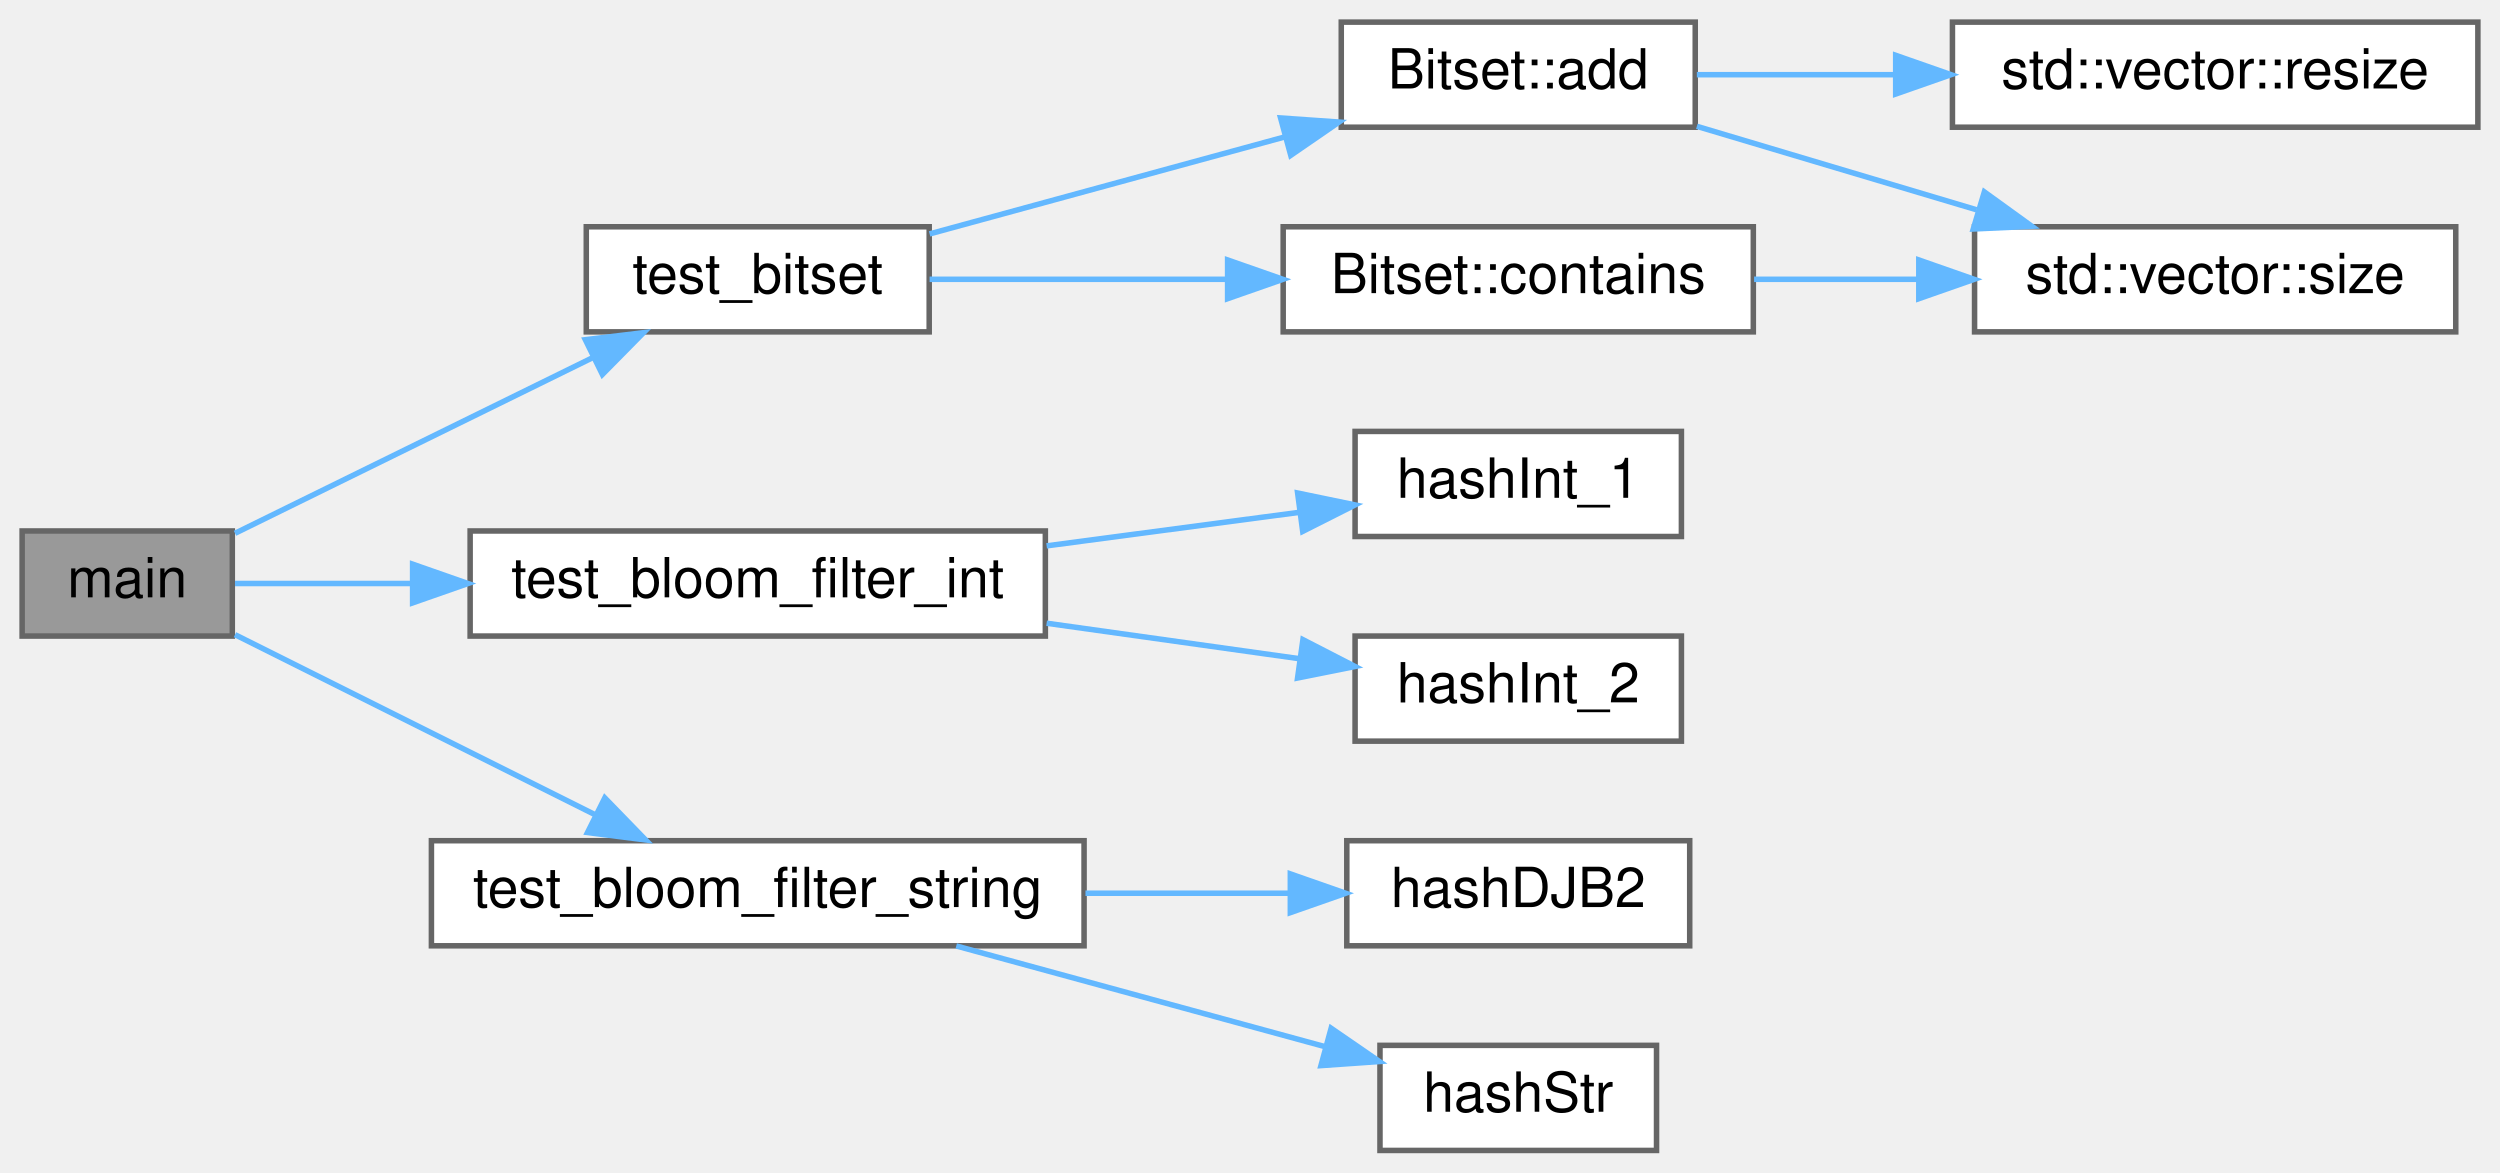
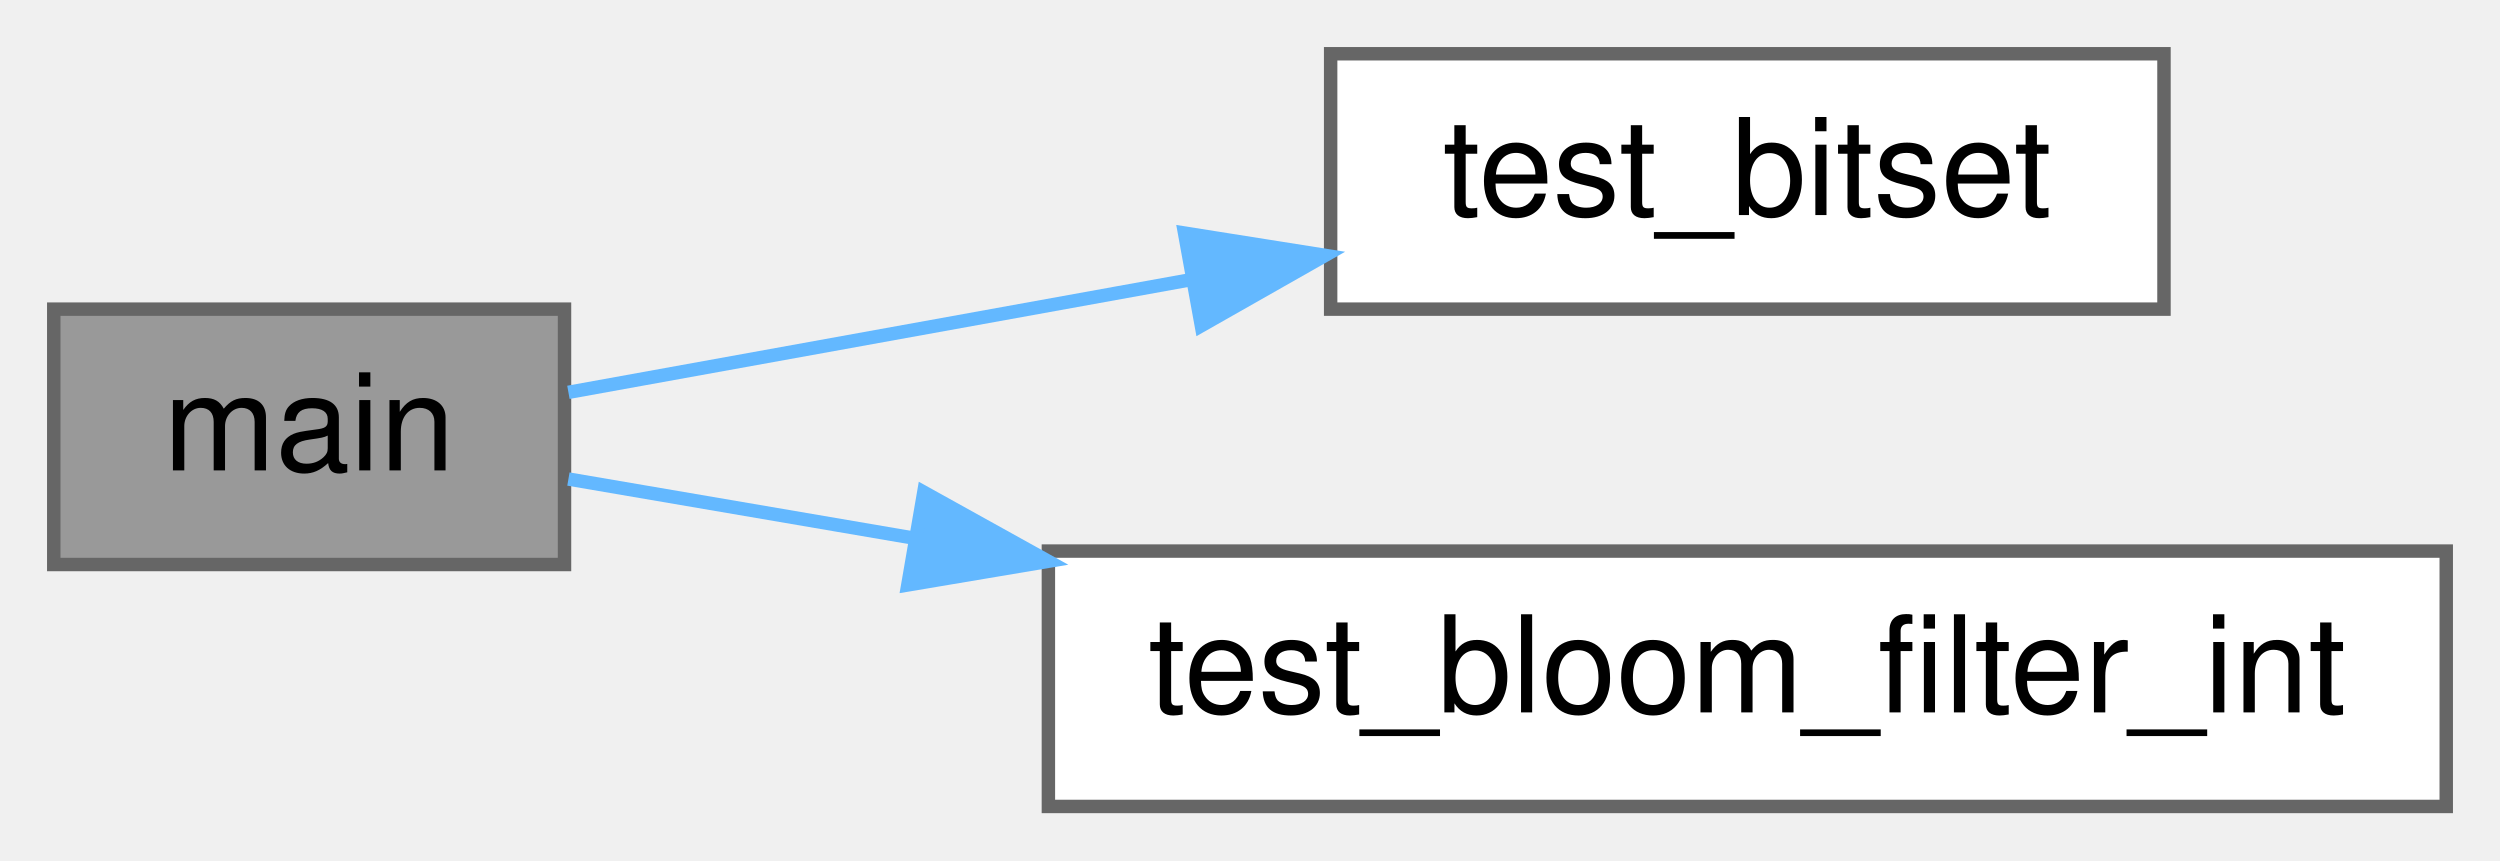
- <svg xmlns="http://www.w3.org/2000/svg" xmlns:xlink="http://www.w3.org/1999/xlink" width="452pt" height="212pt" viewBox="0.00 0.00 452.00 212.00">
-   <g id="graph0" class="graph" transform="scale(1 1) rotate(0) translate(4 208)">
+ <svg xmlns="http://www.w3.org/2000/svg" xmlns:xlink="http://www.w3.org/1999/xlink" width="186pt" height="64pt" viewBox="0.00 0.00 186.00 64.00">
+   <g id="graph0" class="graph" transform="scale(1 1) rotate(0) translate(4 60)">
    <g id="node1" class="node">
      <g id="a_node1">
        <a xlink:title="Main function.">
-           <polygon fill="#999999" stroke="#666666" points="38,-112 0,-112 0,-93 38,-93 38,-112" />
-           <text text-anchor="middle" x="19" y="-100" font-family="Helvetica,sans-Serif" font-size="10.00">main</text>
+           <polygon fill="#999999" stroke="#666666" points="38,-37 0,-37 0,-18 38,-18 38,-37" />
+           <text text-anchor="middle" x="19" y="-25" font-family="Helvetica,sans-Serif" font-size="10.00">main</text>
        </a>
      </g>
    </g>
    <g id="node2" class="node">
      <g id="a_node2">
        <a xlink:href="../../d9/dab/bloom__filter_8cpp.html#a6e509afe40db07681f676ad8da4fb905" target="_top" xlink:title="Test for bitset.">
-           <polygon fill="white" stroke="#666666" points="164,-167 102,-167 102,-148 164,-148 164,-167" />
-           <text text-anchor="middle" x="133" y="-155" font-family="Helvetica,sans-Serif" font-size="10.00">test_bitset</text>
+           <polygon fill="white" stroke="#666666" points="157,-56 95,-56 95,-37 157,-37 157,-56" />
+           <text text-anchor="middle" x="126" y="-44" font-family="Helvetica,sans-Serif" font-size="10.00">test_bitset</text>
        </a>
      </g>
    </g>
    <g id="edge1" class="edge">
-       <path fill="none" stroke="#63b8ff" d="M38.49,-111.58C56.09,-120.22 82.82,-133.35 103.2,-143.36" />
-       <polygon fill="#63b8ff" stroke="#63b8ff" points="101.83,-146.58 112.35,-147.85 104.91,-140.3 101.83,-146.58" />
-     </g>
-     <g id="node7" class="node">
-       <g id="a_node7">
-         <a xlink:href="../../d9/dab/bloom__filter_8cpp.html#a30edc0d2bb59c185baec81d69d20ed3b" target="_top" xlink:title="Test for bloom filter with int as generic type.">
-           <polygon fill="white" stroke="#666666" points="185,-112 81,-112 81,-93 185,-93 185,-112" />
-           <text text-anchor="middle" x="133" y="-100" font-family="Helvetica,sans-Serif" font-size="10.00">test_bloom_filter_int</text>
-         </a>
-       </g>
-     </g>
-     <g id="edge7" class="edge">
-       <path fill="none" stroke="#63b8ff" d="M38.49,-102.5C47.43,-102.5 58.73,-102.5 70.36,-102.5" />
-       <polygon fill="#63b8ff" stroke="#63b8ff" points="70.6,-106 80.6,-102.5 70.6,-99 70.6,-106" />
-     </g>
-     <g id="node10" class="node">
-       <g id="a_node10">
-         <a xlink:href="../../d9/dab/bloom__filter_8cpp.html#a71f57bf262fe55db928b19dc124cc0d8" target="_top" xlink:title="Test for bloom filter with string as generic type.">
-           <polygon fill="white" stroke="#666666" points="192,-56 74,-56 74,-37 192,-37 192,-56" />
-           <text text-anchor="middle" x="133" y="-44" font-family="Helvetica,sans-Serif" font-size="10.00">test_bloom_filter_string</text>
-         </a>
-       </g>
-     </g>
-     <g id="edge10" class="edge">
-       <path fill="none" stroke="#63b8ff" d="M38.49,-93.25C56.19,-84.4 83.15,-70.93 103.57,-60.71" />
-       <polygon fill="#63b8ff" stroke="#63b8ff" points="105.35,-63.74 112.73,-56.14 102.22,-57.48 105.35,-63.74" />
+       <path fill="none" stroke="#63b8ff" d="M38.29,-30.81C51.01,-33.11 68.49,-36.27 84.42,-39.16" />
+       <polygon fill="#63b8ff" stroke="#63b8ff" points="84.13,-42.66 94.59,-41 85.38,-35.77 84.13,-42.66" />
    </g>
    <g id="node3" class="node">
      <g id="a_node3">
-         <a xlink:href="../../d6/d09/class_bitset.html#a60e5462233fa5852f1e4e4593d41a601" target="_top" xlink:title="Turn bit on position x to 1s.">
-           <polygon fill="white" stroke="#666666" points="302.5,-204 238.5,-204 238.5,-185 302.5,-185 302.5,-204" />
-           <text text-anchor="middle" x="270.5" y="-192" font-family="Helvetica,sans-Serif" font-size="10.00">Bitset::add</text>
+         <a xlink:href="../../d9/dab/bloom__filter_8cpp.html#a30edc0d2bb59c185baec81d69d20ed3b" target="_top" xlink:title="Test for bloom filter with int as generic type.">
+           <polygon fill="white" stroke="#666666" points="178,-19 74,-19 74,0 178,0 178,-19" />
+           <text text-anchor="middle" x="126" y="-7" font-family="Helvetica,sans-Serif" font-size="10.00">test_bloom_filter_int</text>
        </a>
      </g>
    </g>
    <g id="edge2" class="edge">
-       <path fill="none" stroke="#63b8ff" d="M164.07,-165.71C182.97,-170.87 207.59,-177.6 228.3,-183.25" />
-       <polygon fill="#63b8ff" stroke="#63b8ff" points="227.53,-186.67 238.1,-185.93 229.37,-179.92 227.53,-186.67" />
-     </g>
-     <g id="node6" class="node">
-       <g id="a_node6">
-         <a xlink:href="../../d6/d09/class_bitset.html#a0bfb11045c04611233dc6e3b42484a19" target="_top" xlink:title="Doest bitset contains element x.">
-           <polygon fill="white" stroke="#666666" points="313,-167 228,-167 228,-148 313,-148 313,-167" />
-           <text text-anchor="middle" x="270.5" y="-155" font-family="Helvetica,sans-Serif" font-size="10.00">Bitset::contains</text>
-         </a>
-       </g>
-     </g>
-     <g id="edge5" class="edge">
-       <path fill="none" stroke="#63b8ff" d="M164.07,-157.5C179.85,-157.5 199.63,-157.5 217.78,-157.5" />
-       <polygon fill="#63b8ff" stroke="#63b8ff" points="217.95,-161 227.95,-157.5 217.95,-154 217.95,-161" />
-     </g>
-     <g id="node4" class="node">
-       <g id="a_node4">
-         <a target="_blank" xlink:href="http://en.cppreference.com/w/cpp/container/vector/resize.html#" xlink:title=" ">
-           <polygon fill="white" stroke="#666666" points="444,-204 349,-204 349,-185 444,-185 444,-204" />
-           <text text-anchor="middle" x="396.5" y="-192" font-family="Helvetica,sans-Serif" font-size="10.00">std::vector::resize</text>
-         </a>
-       </g>
-     </g>
-     <g id="edge3" class="edge">
-       <path fill="none" stroke="#63b8ff" d="M302.79,-194.5C313.66,-194.5 326.22,-194.5 338.52,-194.5" />
-       <polygon fill="#63b8ff" stroke="#63b8ff" points="338.74,-198 348.74,-194.5 338.74,-191 338.74,-198" />
-     </g>
-     <g id="node5" class="node">
-       <g id="a_node5">
-         <a target="_blank" xlink:href="http://en.cppreference.com/w/cpp/container/vector/size.html#" xlink:title=" ">
-           <polygon fill="white" stroke="#666666" points="440,-167 353,-167 353,-148 440,-148 440,-167" />
-           <text text-anchor="middle" x="396.5" y="-155" font-family="Helvetica,sans-Serif" font-size="10.00">std::vector::size</text>
-         </a>
-       </g>
-     </g>
-     <g id="edge4" class="edge">
-       <path fill="none" stroke="#63b8ff" d="M302.79,-185.16C318.12,-180.59 336.8,-175.02 353.36,-170.07" />
-       <polygon fill="#63b8ff" stroke="#63b8ff" points="354.77,-173.3 363.36,-167.09 352.77,-166.6 354.77,-173.3" />
-     </g>
-     <g id="edge6" class="edge">
-       <path fill="none" stroke="#63b8ff" d="M313.14,-157.5C322.64,-157.5 332.86,-157.5 342.76,-157.5" />
-       <polygon fill="#63b8ff" stroke="#63b8ff" points="342.92,-161 352.92,-157.5 342.92,-154 342.92,-161" />
-     </g>
-     <g id="node8" class="node">
-       <g id="a_node8">
-         <a xlink:href="../../d9/dab/bloom__filter_8cpp.html#a574dd0ecfa8c7278f6d6f7da1db5c485" target="_top" xlink:title="Hash function for test">
-           <polygon fill="white" stroke="#666666" points="300,-130 241,-130 241,-111 300,-111 300,-130" />
-           <text text-anchor="middle" x="270.5" y="-118" font-family="Helvetica,sans-Serif" font-size="10.00">hashInt_1</text>
-         </a>
-       </g>
-     </g>
-     <g id="edge8" class="edge">
-       <path fill="none" stroke="#63b8ff" d="M185.23,-109.31C200.42,-111.32 216.8,-113.5 231.04,-115.39" />
-       <polygon fill="#63b8ff" stroke="#63b8ff" points="230.61,-118.86 240.99,-116.71 231.53,-111.93 230.61,-118.86" />
-     </g>
-     <g id="node9" class="node">
-       <g id="a_node9">
-         <a xlink:href="../../d9/dab/bloom__filter_8cpp.html#aa4c5cbd8de1820c08bcdd87c3a6543cd" target="_top" xlink:title="Hash function for test">
-           <polygon fill="white" stroke="#666666" points="300,-93 241,-93 241,-74 300,-74 300,-93" />
-           <text text-anchor="middle" x="270.5" y="-81" font-family="Helvetica,sans-Serif" font-size="10.00">hashInt_2</text>
-         </a>
-       </g>
-     </g>
-     <g id="edge9" class="edge">
-       <path fill="none" stroke="#63b8ff" d="M185.23,-95.32C200.42,-93.19 216.8,-90.89 231.04,-88.89" />
-       <polygon fill="#63b8ff" stroke="#63b8ff" points="231.57,-92.35 240.99,-87.5 230.6,-85.42 231.57,-92.35" />
-     </g>
-     <g id="node11" class="node">
-       <g id="a_node11">
-         <a xlink:href="../../d9/dab/bloom__filter_8cpp.html#a8acf02700cd197c9d40927d8d8106e0f" target="_top" xlink:title="Function djb2, to get hash for string">
-           <polygon fill="white" stroke="#666666" points="301.5,-56 239.5,-56 239.5,-37 301.5,-37 301.5,-56" />
-           <text text-anchor="middle" x="270.5" y="-44" font-family="Helvetica,sans-Serif" font-size="10.00">hashDJB2</text>
-         </a>
-       </g>
-     </g>
-     <g id="edge11" class="edge">
-       <path fill="none" stroke="#63b8ff" d="M192.25,-46.5C204.66,-46.5 217.51,-46.5 229.08,-46.5" />
-       <polygon fill="#63b8ff" stroke="#63b8ff" points="229.29,-50 239.29,-46.5 229.29,-43 229.29,-50" />
-     </g>
-     <g id="node12" class="node">
-       <g id="a_node12">
-         <a xlink:href="../../d9/dab/bloom__filter_8cpp.html#ab0bb73bb0fd4cc21c5451acf5339ab47" target="_top" xlink:title="Hash function, to get hash for string">
-           <polygon fill="white" stroke="#666666" points="295.5,-19 245.5,-19 245.5,0 295.5,0 295.5,-19" />
-           <text text-anchor="middle" x="270.5" y="-7" font-family="Helvetica,sans-Serif" font-size="10.00">hashStr</text>
-         </a>
-       </g>
-     </g>
-     <g id="edge12" class="edge">
-       <path fill="none" stroke="#63b8ff" d="M168.89,-36.97C189.42,-31.37 215.26,-24.31 235.61,-18.75" />
-       <polygon fill="#63b8ff" stroke="#63b8ff" points="236.67,-22.09 245.4,-16.08 234.83,-15.34 236.67,-22.09" />
+       <path fill="none" stroke="#63b8ff" d="M38.29,-24.36C45.7,-23.09 54.73,-21.55 64.12,-19.94" />
+       <polygon fill="#63b8ff" stroke="#63b8ff" points="64.73,-23.38 73.99,-18.24 63.54,-16.48 64.73,-23.38" />
    </g>
  </g>
</svg>
